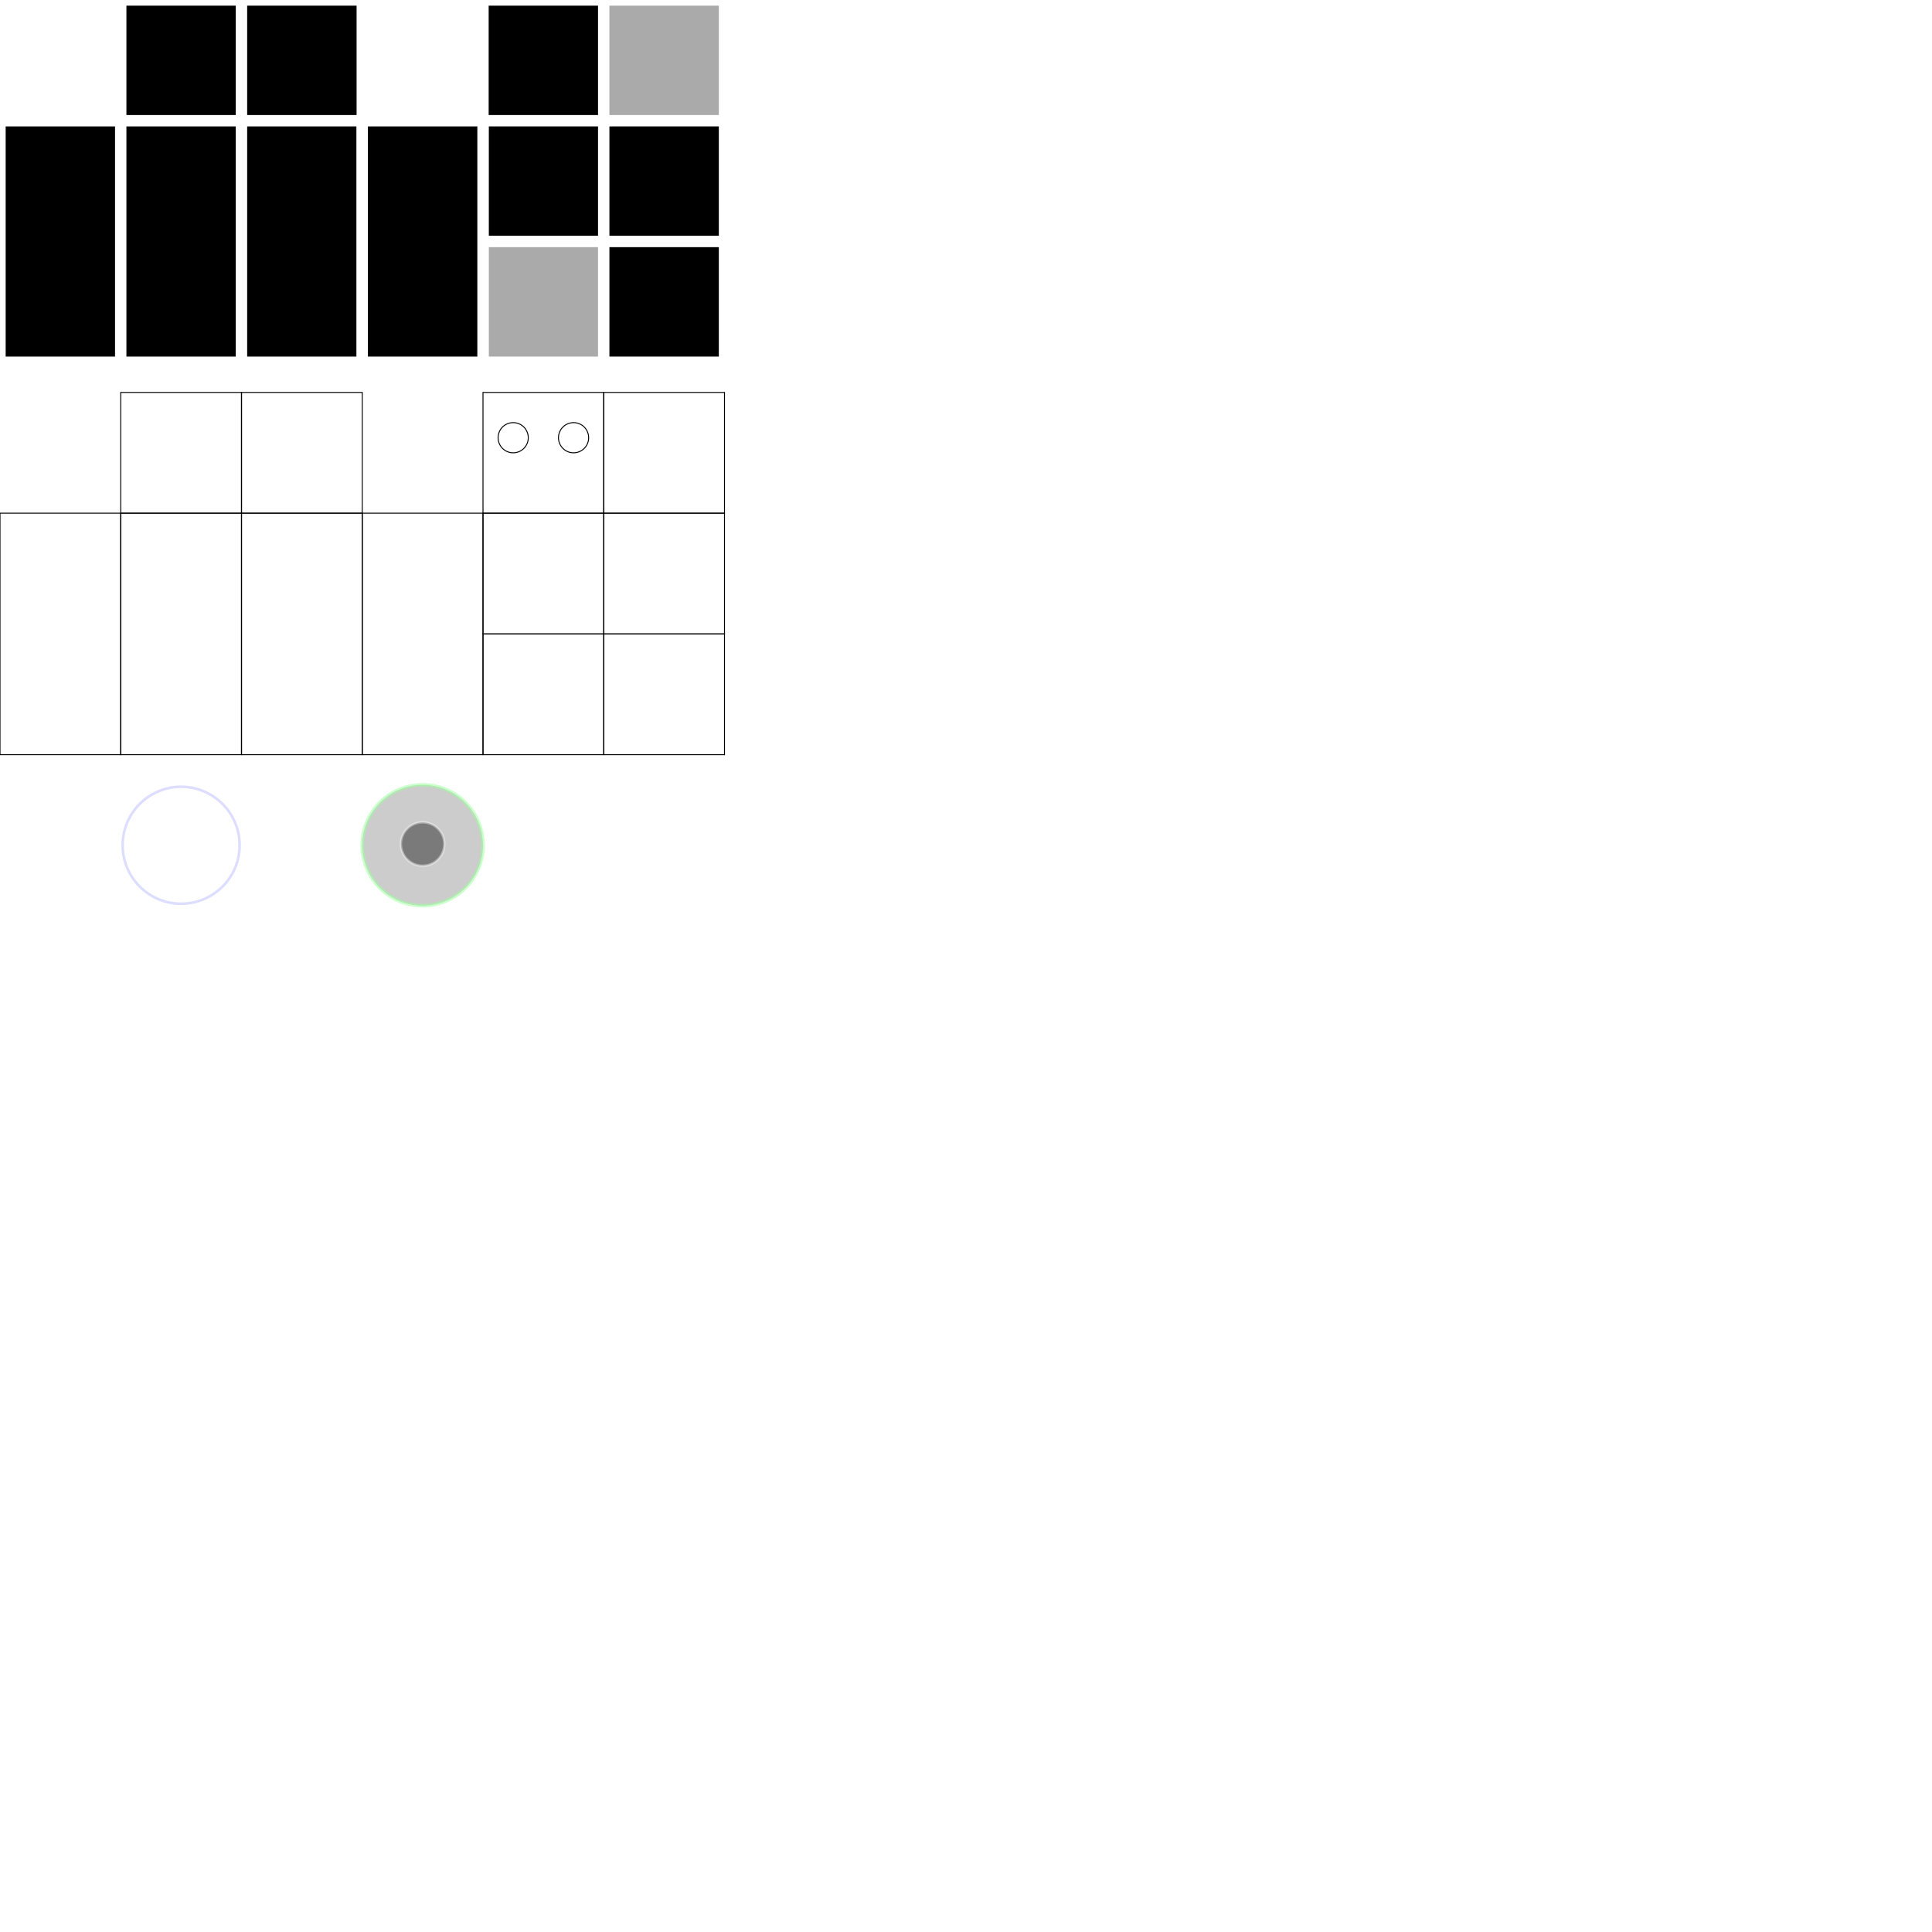
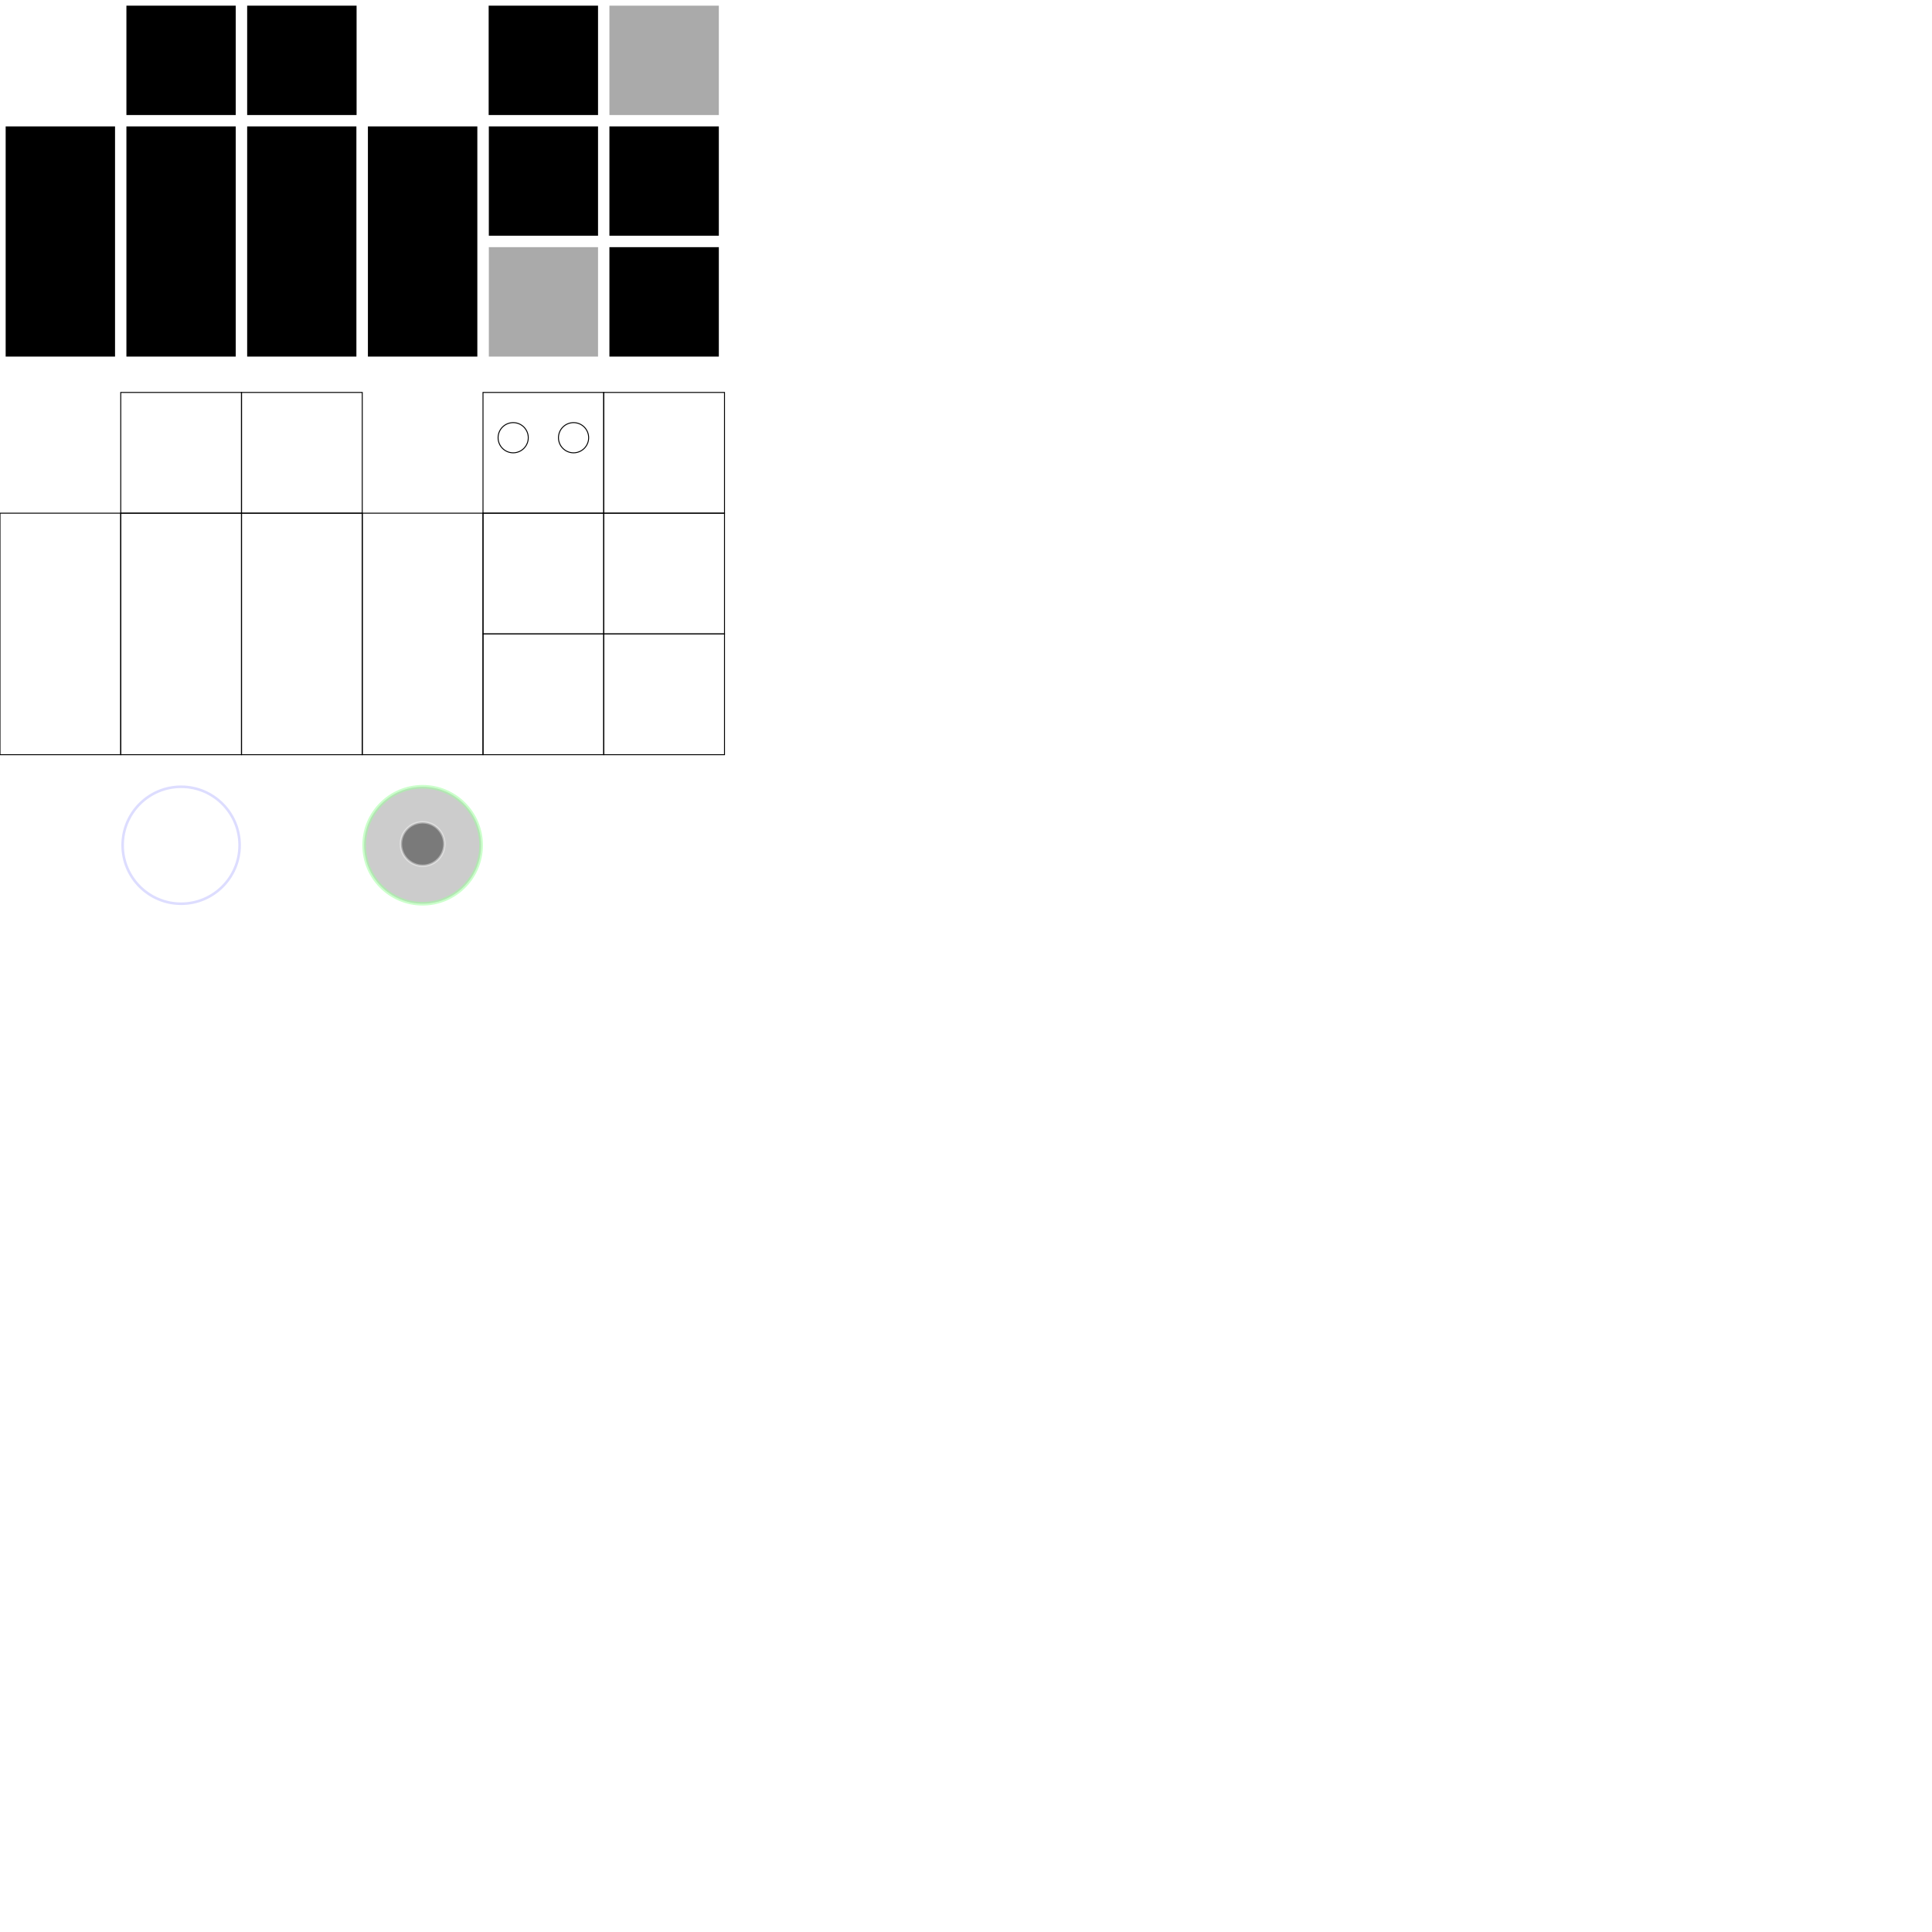
<svg xmlns="http://www.w3.org/2000/svg" xmlns:ns1="https://boxy-svg.com" width="2048" height="2048" viewBox="0 0 2048 2048">
  <defs>
    <ns1:grid x="0" y="0" width="16" height="16" />
  </defs>
  <g>
    <g>
      <rect width="128" height="128" style="stroke: rgb(255, 255, 255); stroke-width: 12px;" x="512">
        </rect>
      <rect width="128" height="128" style="stroke: rgb(255, 255, 255); stroke-width: 12px; fill: rgb(170, 170, 170);" x="640">
        </rect>
      <rect width="128" height="128" style="stroke: rgb(255, 255, 255); stroke-width: 12px;" y="128" x="512">
        </rect>
      <rect width="128" height="128" style="stroke: rgb(255, 255, 255); stroke-width: 12px;" x="640" y="128">
        </rect>
      <rect width="128" height="128" style="stroke: rgb(255, 255, 255); stroke-width: 12px; fill: rgb(170, 170, 170);" x="512" y="256">
        </rect>
      <rect width="128" height="128" style="stroke: rgb(255, 255, 255); stroke-width: 12px;" x="640" y="256">
        </rect>
    </g>
    <g>
      <rect width="128" height="128" style="stroke: rgb(255, 255, 255); stroke-width: 12px;" x="128">
        </rect>
      <rect width="128" height="128" style="stroke: rgb(255, 255, 255); stroke-width: 12px;" x="256">
        </rect>
      <rect width="128" height="256" style="stroke: rgb(255, 255, 255); stroke-width: 12px;" y="128.003">
        </rect>
      <rect width="128" height="256" style="stroke: rgb(255, 255, 255); stroke-width: 12px; transform-origin: 192px 256.003px;" y="128.003" x="128">
        </rect>
      <rect width="128" height="256" style="stroke: rgb(255, 255, 255); stroke-width: 12px;" y="128.003" x="256">
        </rect>
      <rect width="128" height="256" style="stroke: rgb(255, 255, 255); stroke-width: 12px;" y="128.003" x="384">
        </rect>
    </g>
    <g transform="matrix(1, 0, 0, 1, 0, 416)">
      <rect width="128" height="128" style="stroke: rgb(0, 0, 0); fill: none;" x="512">
        </rect>
      <g transform="matrix(1, 0, 0, 1, 350.83, -569.6)">
        <circle style="stroke: rgb(0, 0, 0); fill: rgb(255, 255, 255);" cx="193.17" cy="617.6" r="16">
          </circle>
        <circle style="stroke: rgb(0, 0, 0); fill: rgb(255, 255, 255);" cx="257.17" cy="617.6" r="16">
          </circle>
      </g>
      <rect width="128" height="128" style="fill: none; stroke: rgb(0, 0, 0);" x="640">
        </rect>
      <rect width="128" height="128" style="fill: none; stroke: rgb(0, 0, 0);" y="128" x="512">
        </rect>
      <rect width="128" height="128" style="fill: none; stroke: rgb(0, 0, 0);" x="640" y="128">
        </rect>
      <rect width="128" height="128" style="fill: none; stroke: rgb(0, 0, 0);" x="512" y="256">
        </rect>
      <rect width="128" height="128" style="fill: none; stroke: rgb(0, 0, 0);" x="640" y="256">
        </rect>
    </g>
    <g transform="matrix(1, 0, 0, 1, 0, 416)">
      <rect width="128" height="128" style="fill: none; stroke: rgb(0, 0, 0);" x="128">
        </rect>
      <rect width="128" height="128" style="fill: none; stroke: rgb(0, 0, 0);" x="256">
        </rect>
      <rect width="128" height="256" style="fill: none; stroke: rgb(0, 0, 0);" y="128.003">
        </rect>
      <rect width="128" height="256" style="transform-origin: 192px 256.003px; fill: none; stroke: rgb(0, 0, 0);" y="128.003" x="128">
        </rect>
      <path d="M 192 176 C 197.866 176 202.666 181.76 202.666 188.799 C 202.666 195.84 197.866 201.6 192 201.6 C 186.134 201.6 181.334 195.84 181.334 188.799 C 181.334 181.76 186.134 176 192 176 Z M 240 220.8 L 208 220.8 L 208 304 L 197.333 304 L 197.333 265.6 L 186.667 265.6 L 186.667 304 L 176.001 304 L 176.001 220.8 L 144 220.8 L 144 208 L 240 208 L 240 220.8 Z" style="fill: rgb(255, 255, 255); stroke-width: 0.388px; transform-origin: 192px 203.226px;">
        </path>
      <rect width="128" height="256" style="fill: none; stroke: rgb(0, 0, 0);" y="128.003" x="256">
        </rect>
      <rect width="128" height="256" style="fill: none; stroke: rgb(0, 0, 0);" y="128.003" x="384">
        </rect>
      <path d="M 448 176 C 453.866 176 458.666 181.76 458.666 188.799 C 458.666 195.84 453.866 201.6 448 201.6 C 442.134 201.6 437.334 195.84 437.334 188.799 C 437.334 181.76 442.134 176 448 176 Z M 496 220.8 L 464 220.8 L 464 304 L 453.333 304 L 453.333 265.6 L 442.667 265.6 L 442.667 304 L 432.001 304 L 432.001 220.8 L 400 220.8 L 400 208 L 496 208 L 496 220.8 Z" style="fill: rgb(255, 255, 255); stroke-width: 0.388px; transform-origin: 448px 203.226px;">
        </path>
    </g>
    <g transform="matrix(1.374617, 0, 0, 1.374617, -1145.72, 826.1124)" style="">
      <rect width="93.117" height="93.117" style="fill: none;" x="926.6" y="4.283">
        </rect>
      <circle style="fill: none; stroke-width: 2px; stroke: rgb(221, 221, 255);" cx="973.158" cy="50.841" r="45.103">
        </circle>
    </g>
    <g style="" transform="matrix(1.374616, 0, 0, 1.374616, -607.923, 826.1124)">
-       <circle style="stroke-width: 2.794px; fill-opacity: 0.2; stroke-opacity: 0.5; stroke: rgb(153, 255, 153);" cx="768.159" cy="50.842" r="46.558">
+       <rect width="93.117" height="93.117" style="fill: none;" x="721.6" y="4.283">
+         </rect>
+       <circle style="stroke-width: 2.794px; fill-opacity: 0.2; stroke-opacity: 0.5; stroke: rgb(153, 255, 153);" cx="768.158" cy="50.841" r="45.103">
        </circle>
      <circle style="stroke-width: 1.862px; fill-opacity: 0.4; stroke: rgb(255, 255, 255); stroke-opacity: 0.4;" cx="768.159" cy="49.91" r="16.761">
        </circle>
    </g>
  </g>
</svg>
